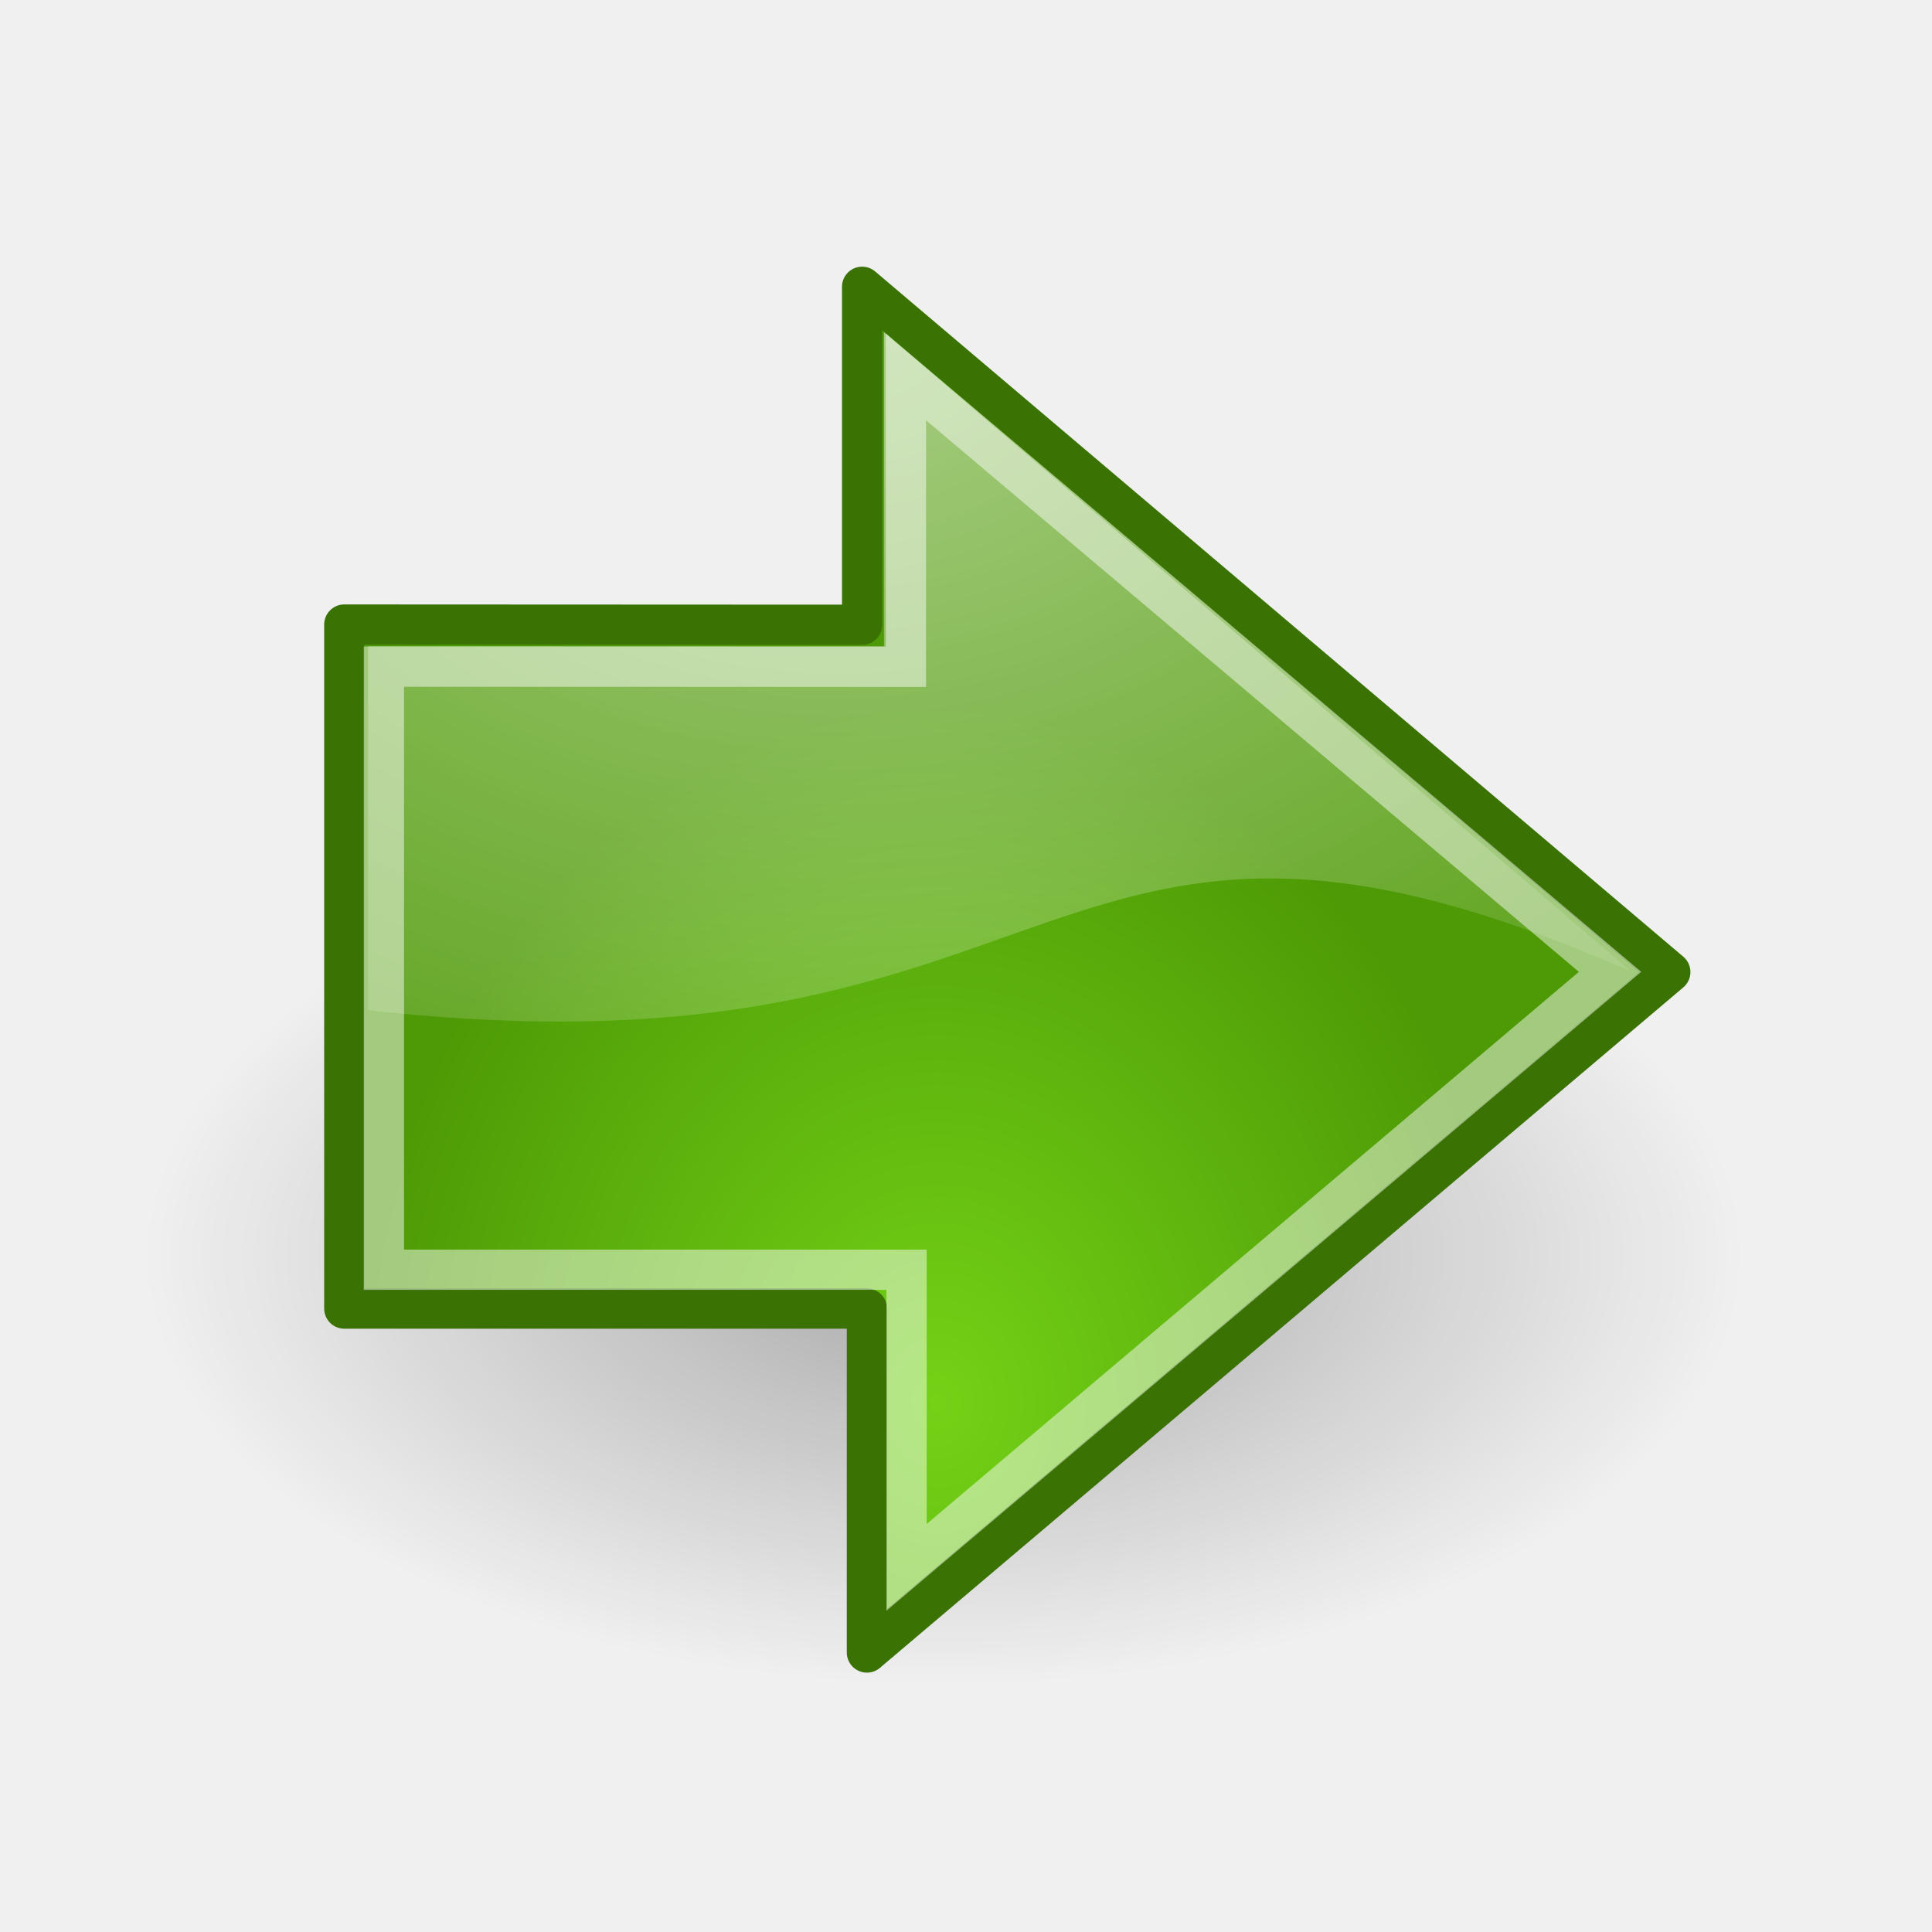
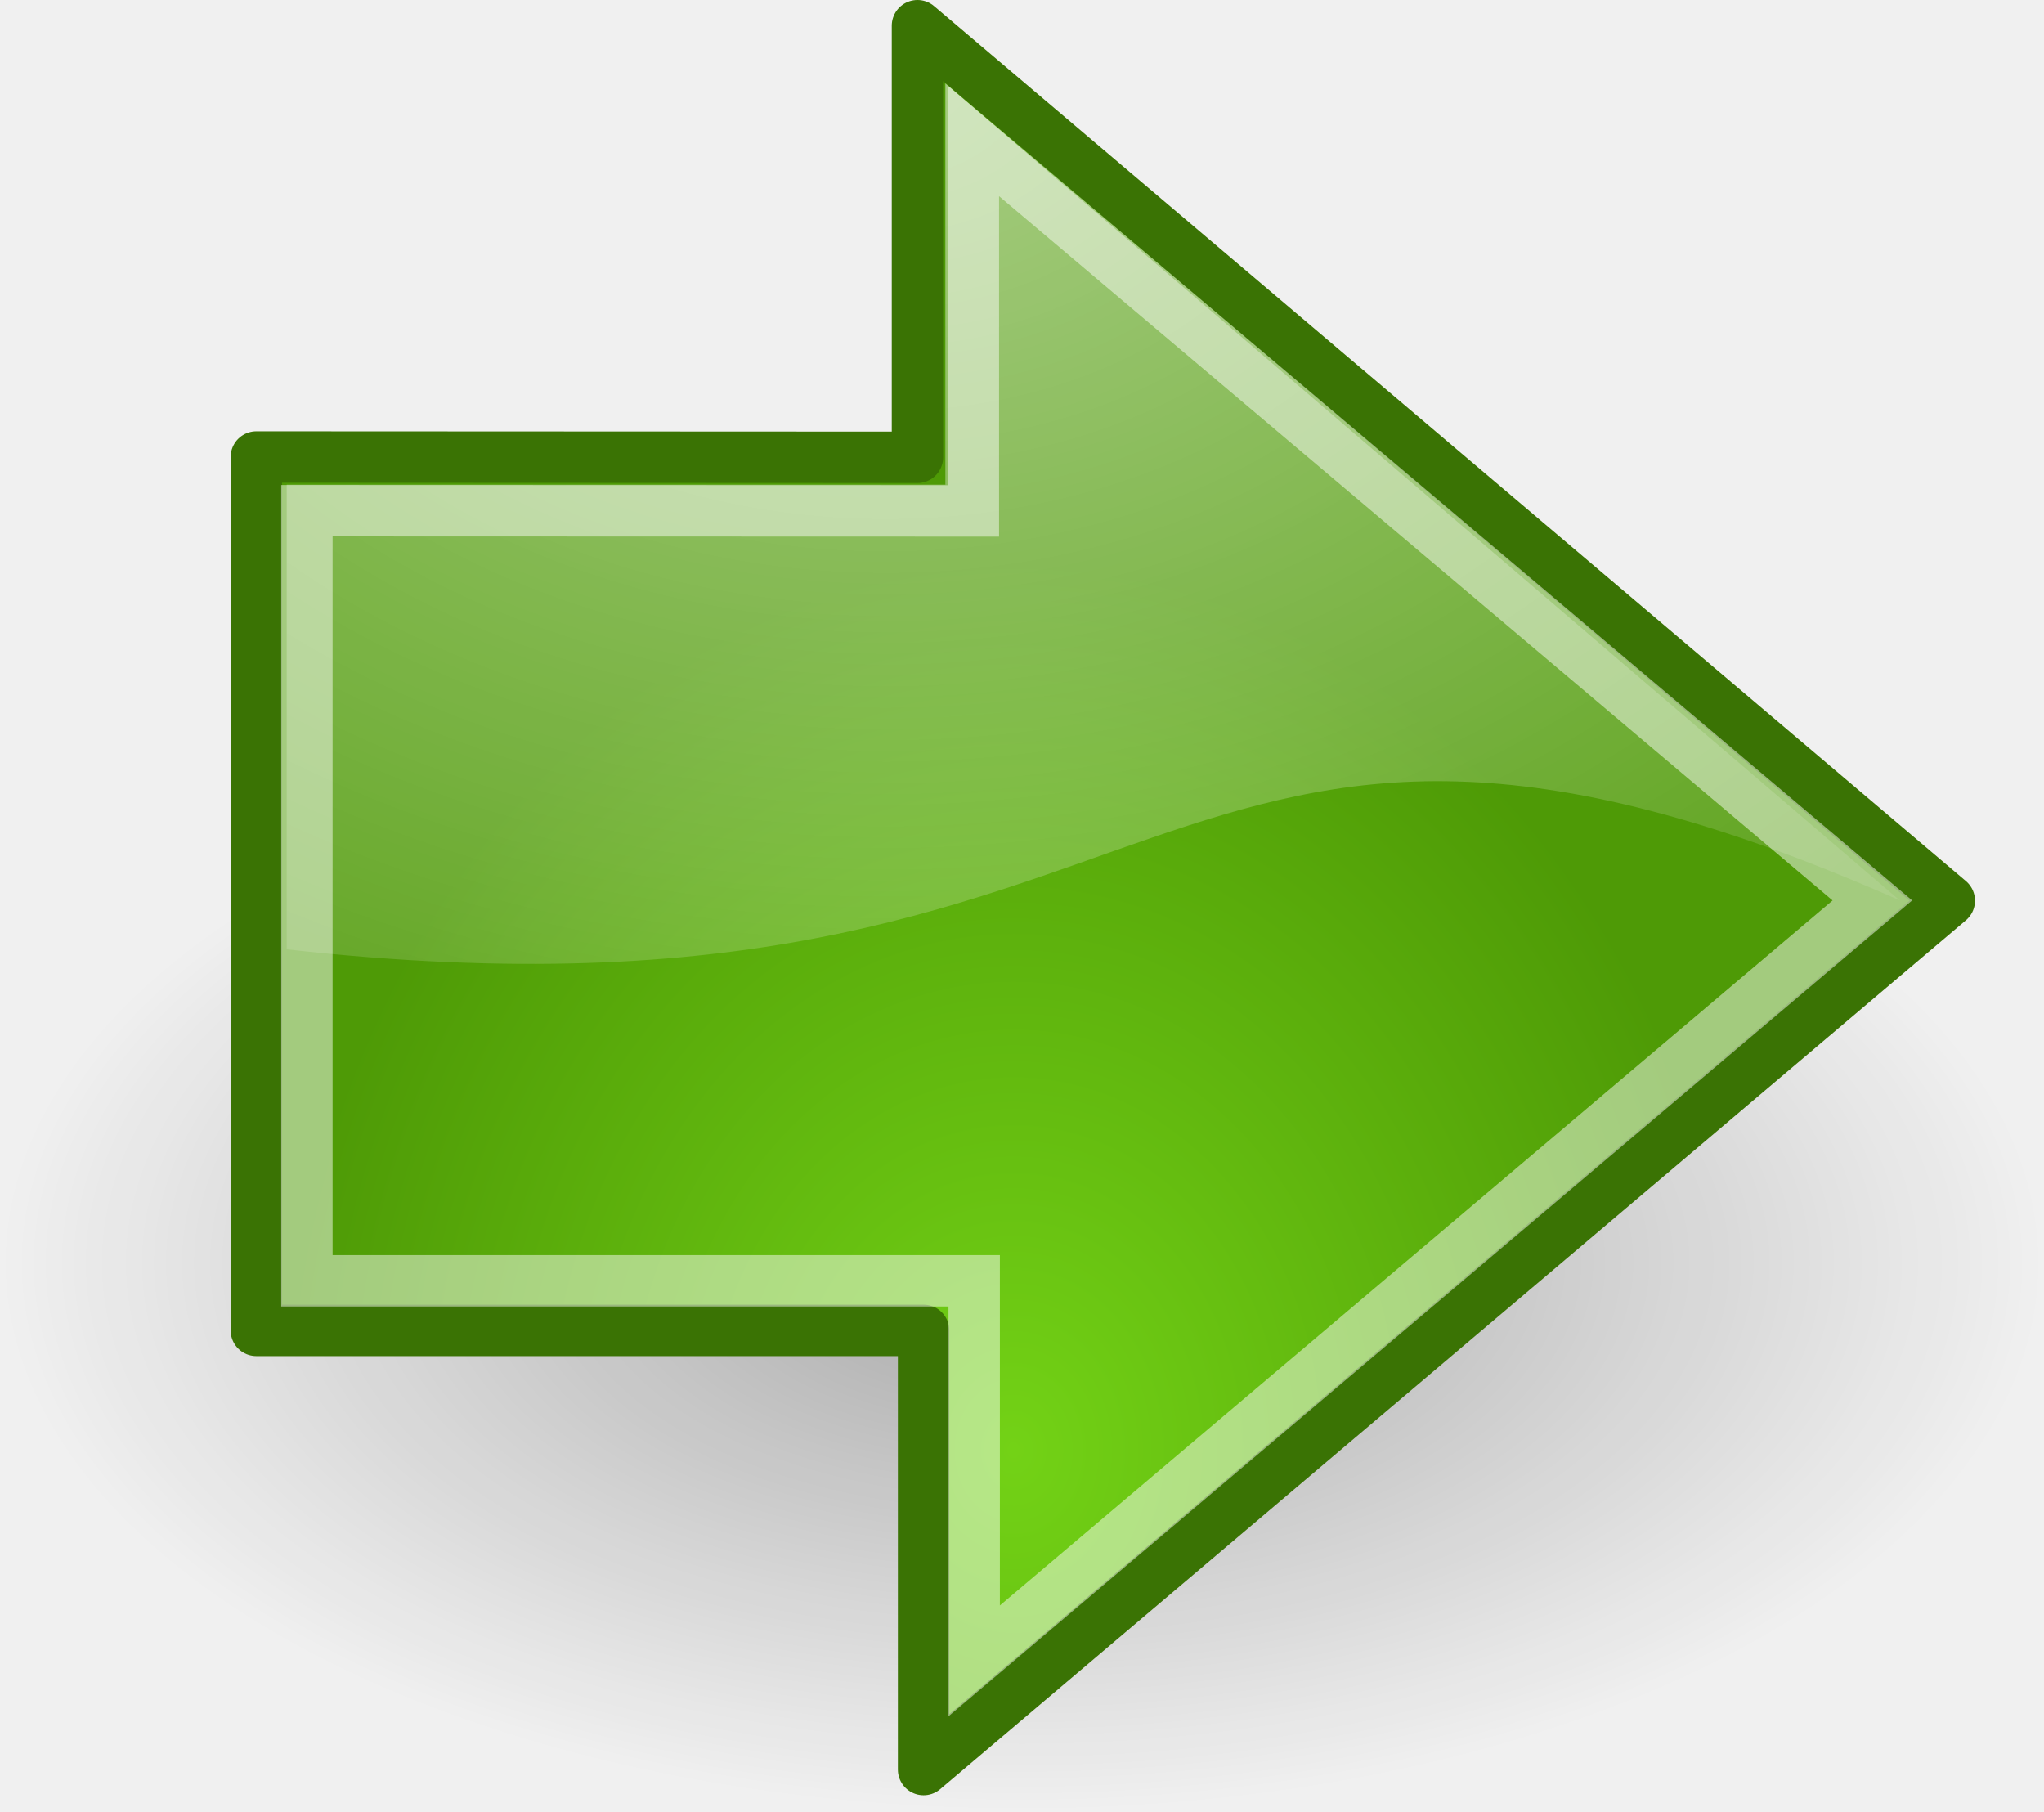
- <svg xmlns="http://www.w3.org/2000/svg" height="48" width="48">
+ <svg xmlns="http://www.w3.org/2000/svg" height="35.245" width="39.775">
  <radialGradient id="a" cx="19.701" cy="2.897" gradientTransform="matrix(2.046729 0 0 1.55761 -19.51799 3.452086)" gradientUnits="userSpaceOnUse" r="17.171">
    <stop offset="0" stop-color="#fff" />
    <stop offset="1" stop-color="#fff" stop-opacity="0" />
  </radialGradient>
  <radialGradient id="b" cx="24.837" cy="36.421" gradientTransform="matrix(1 0 0 .536723 0 16.87306)" gradientUnits="userSpaceOnUse" r="15.645">
    <stop offset="0" />
    <stop offset="1" stop-opacity="0" />
  </radialGradient>
  <radialGradient id="c" cx="22.292" cy="32.798" gradientTransform="matrix(.843022 0 0 1.020168 4.499298 1.381992)" gradientUnits="userSpaceOnUse" r="16.956">
    <stop offset="0" stop-color="#73d216" />
    <stop offset="1" stop-color="#4e9a06" />
  </radialGradient>
-   <g fill-rule="evenodd">
+   <g fill-rule="evenodd" transform="translate(-3.56586 -6.625175)">
    <path d="m40.482 36.421a15.645 8.397 0 1 1 -31.289 0 15.645 8.397 0 1 1 31.289 0z" fill="url(#b)" opacity=".299" transform="matrix(1.271186 0 0 1.271186 -8.119376 -15.10179)" />
    <path d="m8.554 15.517v16.994h12.984v8.545l19.96-16.906-20.079-17.025v8.398z" fill="url(#c)" stroke="#3a7304" stroke-linecap="round" stroke-linejoin="round" stroke-miterlimit="10" />
    <path d="m21.962 8.249v7.806h-12.817v9.041c17.75 2 16.634-7.455 31.384-.955z" fill="url(#a)" opacity=".508" />
  </g>
-   <path d="m9.538 16.562v14.984h12.985v7.395l17.478-14.796-17.494-14.78v7.201z" fill="none" opacity=".481" stroke="#fff" stroke-miterlimit="10" />
+   <path d="m5.972 9.937v14.984h12.985v7.395l17.478-14.796-17.494-14.78v7.201z" fill="none" opacity=".481" stroke="#fff" stroke-miterlimit="10" />
</svg>
